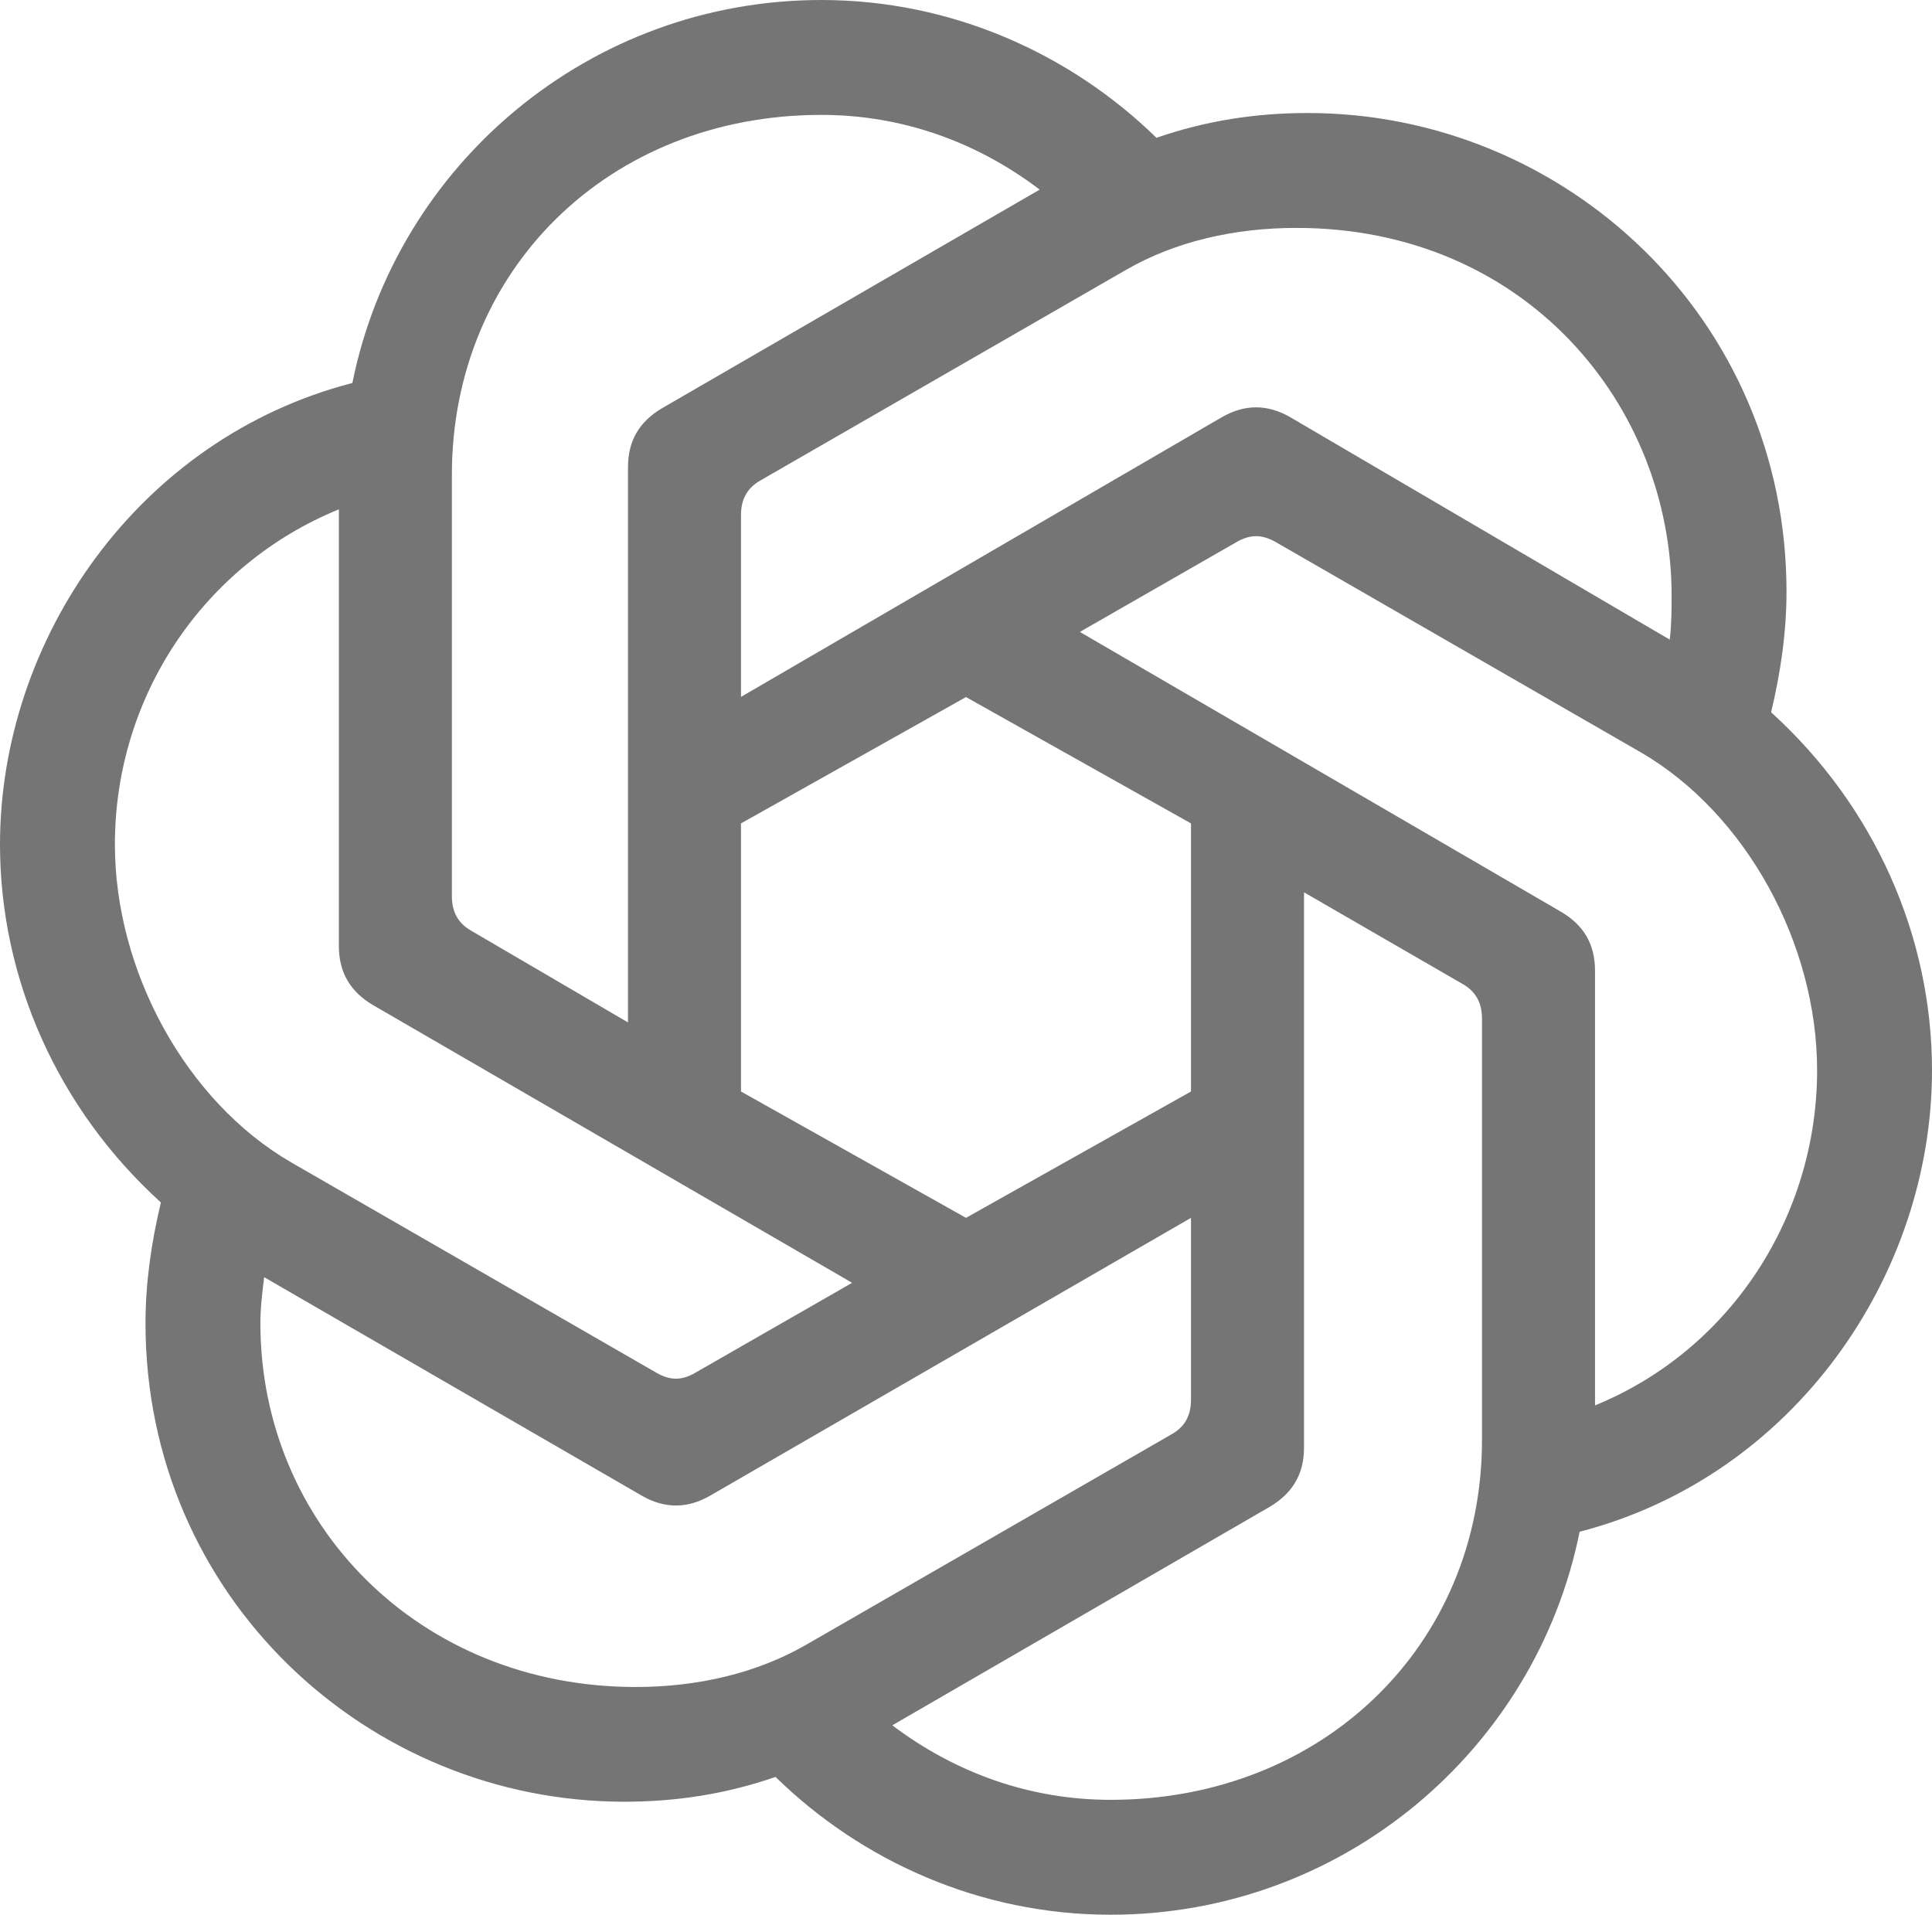
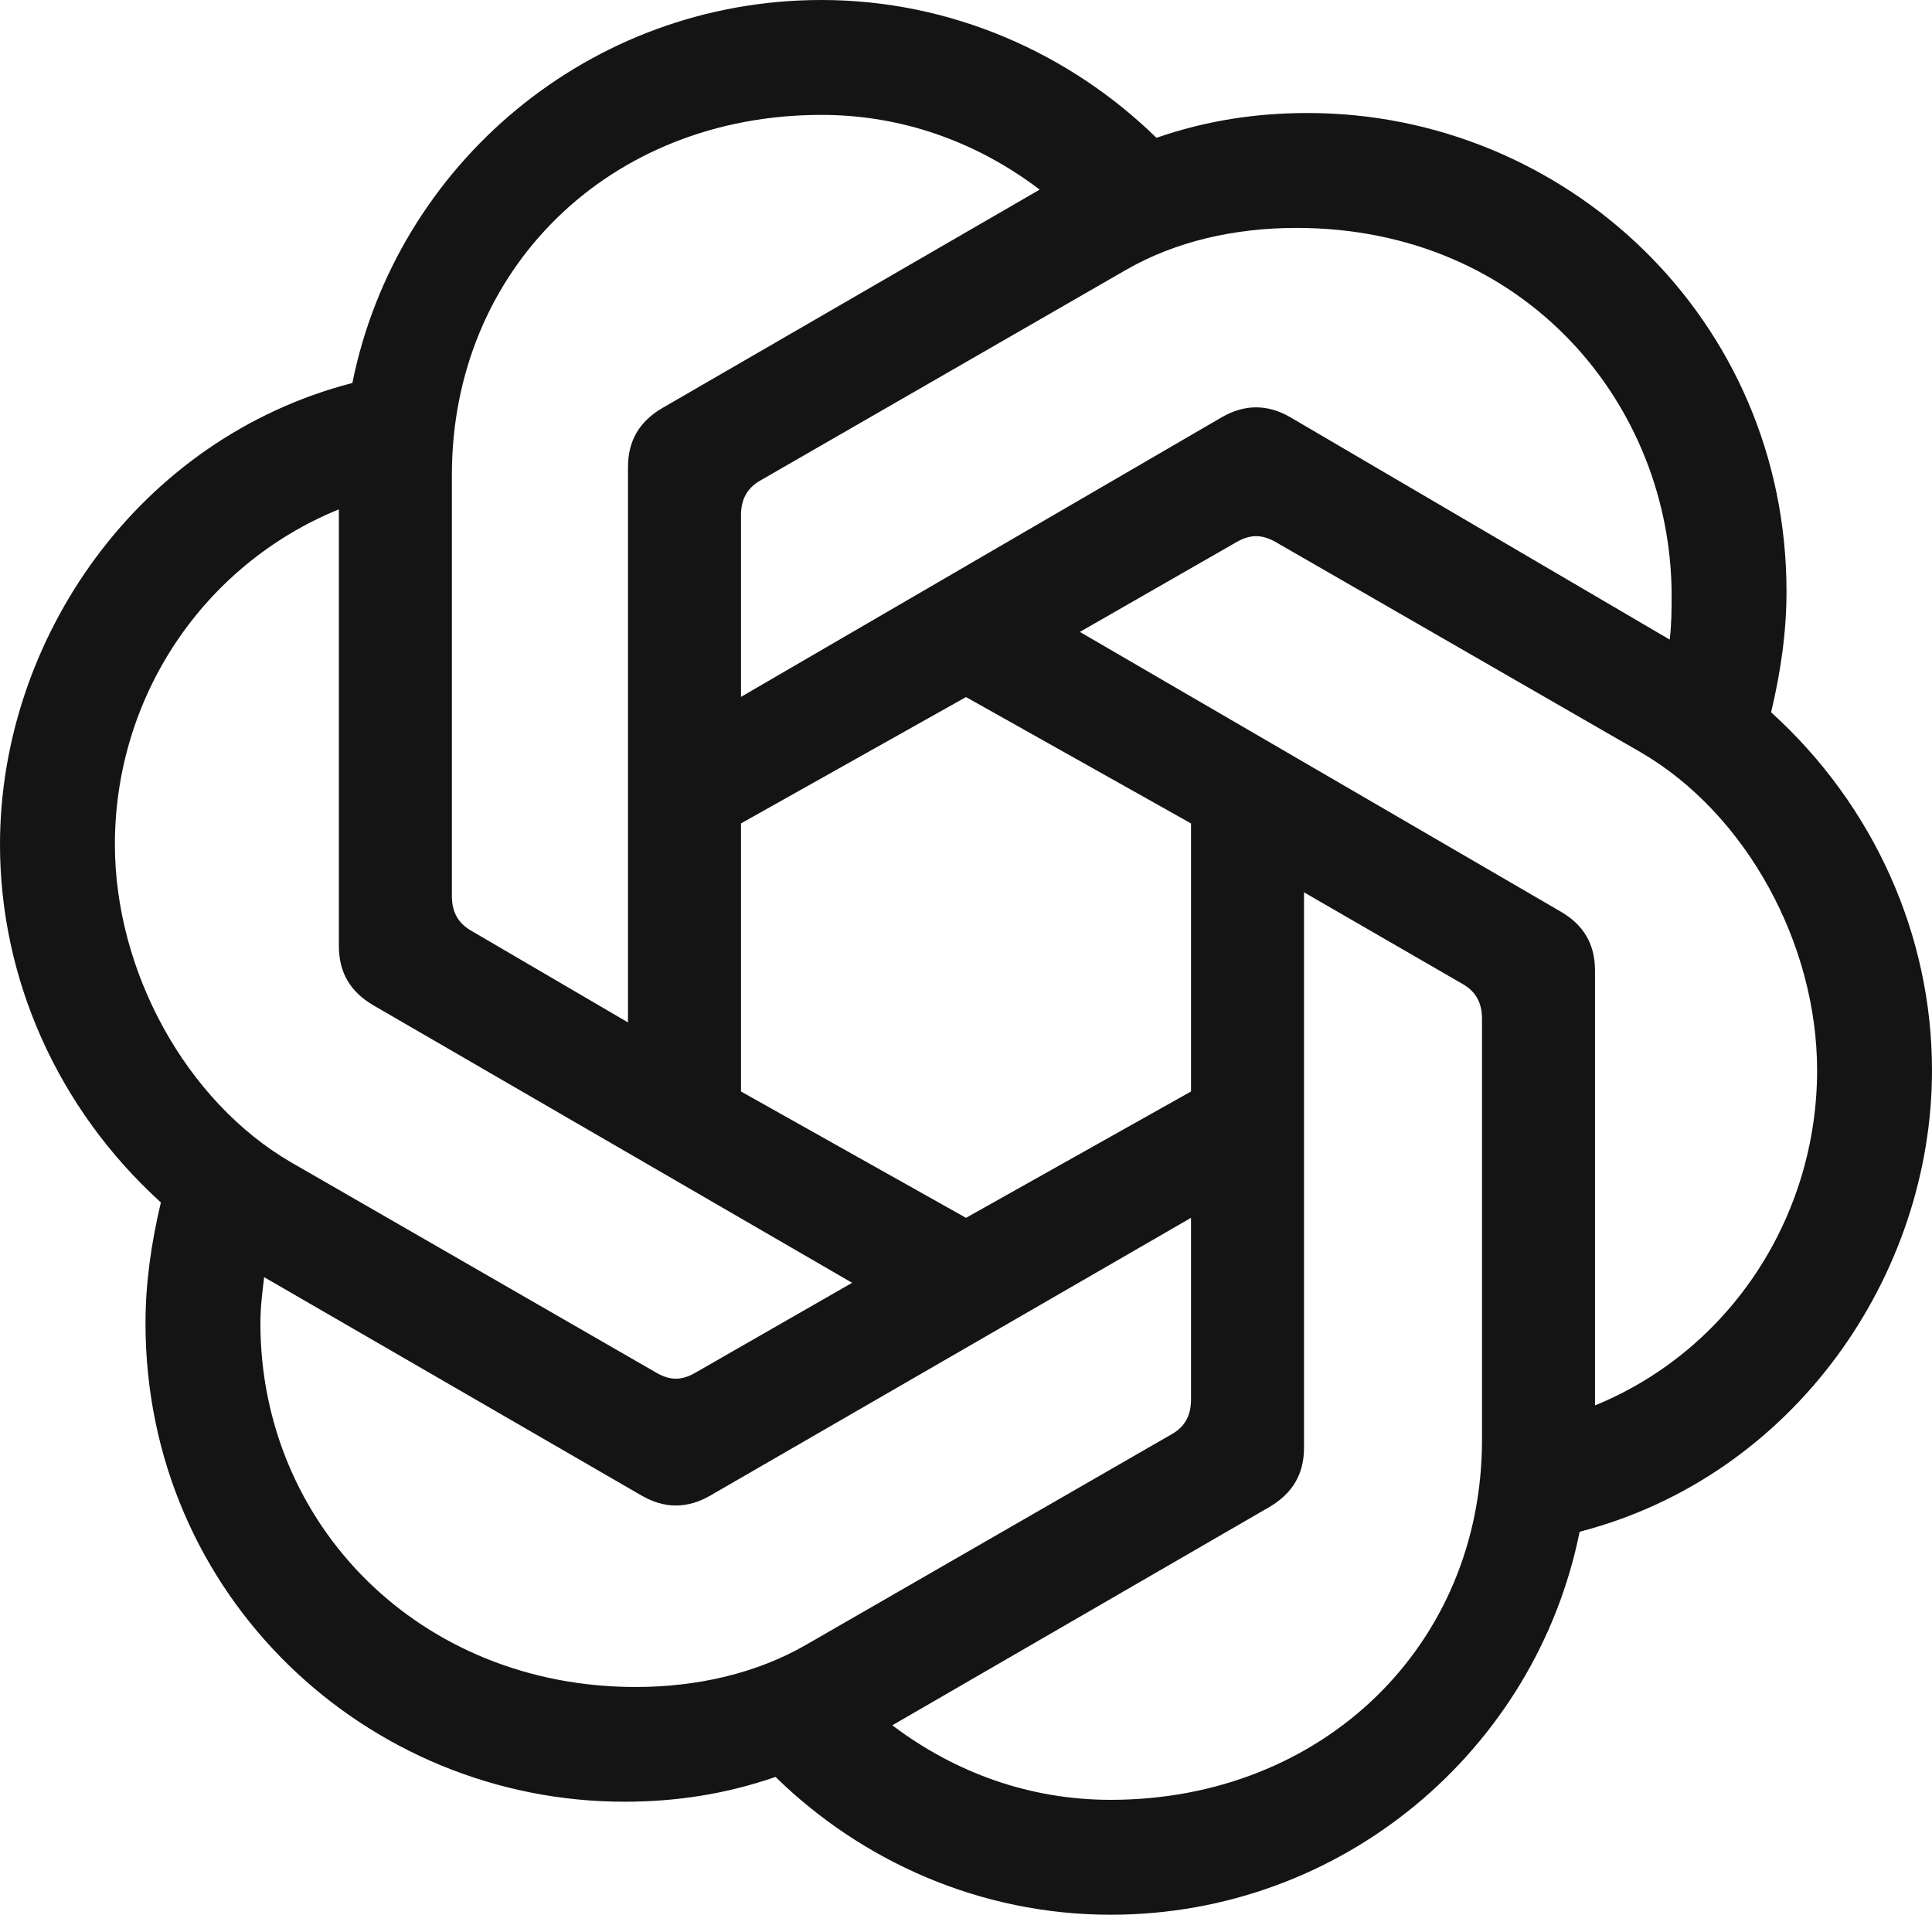
<svg xmlns="http://www.w3.org/2000/svg" preserveAspectRatio="none" overflow="visible" style="display: block;" width="11.3" height="11.199" viewBox="0 0 11.3 11.199" fill="none">
  <g id="Group">
-     <path id="Vector" opacity="0.6" d="M4.334 4.076V3.013C4.334 2.923 4.368 2.856 4.446 2.811L6.585 1.579C6.876 1.411 7.223 1.333 7.582 1.333C8.926 1.333 9.777 2.374 9.777 3.483C9.777 3.561 9.777 3.651 9.766 3.741L7.548 2.441C7.414 2.363 7.279 2.363 7.145 2.441L4.334 4.076ZM9.329 8.22V5.678C9.329 5.521 9.262 5.409 9.127 5.331L6.316 3.696L7.235 3.169C7.313 3.125 7.38 3.125 7.459 3.169L9.598 4.401C10.214 4.76 10.628 5.521 10.628 6.26C10.628 7.111 10.124 7.895 9.329 8.22V8.22ZM3.673 5.98L2.755 5.443C2.677 5.398 2.643 5.331 2.643 5.241V2.777C2.643 1.579 3.561 0.672 4.804 0.672C5.275 0.672 5.712 0.829 6.081 1.109L3.875 2.386C3.741 2.464 3.673 2.576 3.673 2.733V5.98L3.673 5.98ZM5.65 7.123L4.334 6.384V4.816L5.65 4.077L6.966 4.816V6.384L5.65 7.123ZM6.496 10.527C6.025 10.527 5.588 10.37 5.219 10.091L7.425 8.814C7.559 8.735 7.627 8.623 7.627 8.467V5.219L8.556 5.756C8.634 5.801 8.668 5.868 8.668 5.958V8.422C8.668 9.62 7.739 10.527 6.496 10.527V10.527ZM3.841 8.03L1.702 6.798C1.086 6.44 0.672 5.678 0.672 4.939C0.672 4.077 1.187 3.304 1.982 2.979V5.532C1.982 5.689 2.049 5.801 2.184 5.88L4.984 7.503L4.065 8.03C3.987 8.075 3.92 8.075 3.841 8.03ZM3.718 9.867C2.453 9.867 1.523 8.915 1.523 7.739C1.523 7.649 1.534 7.559 1.545 7.47L3.752 8.747C3.886 8.825 4.021 8.825 4.155 8.747L6.966 7.123V8.187C6.966 8.276 6.932 8.344 6.854 8.388L4.715 9.62C4.424 9.788 4.076 9.867 3.718 9.867H3.718ZM6.496 11.199C7.851 11.199 8.982 10.236 9.239 8.959C10.494 8.634 11.3 7.459 11.3 6.26C11.3 5.476 10.964 4.715 10.359 4.166C10.415 3.931 10.449 3.696 10.449 3.461C10.449 1.859 9.15 0.661 7.649 0.661C7.347 0.661 7.056 0.705 6.764 0.806C6.26 0.314 5.566 0 4.804 0C3.449 0 2.318 0.963 2.061 2.24C0.806 2.565 0 3.741 0 4.939C0 5.723 0.336 6.484 0.941 7.033C0.885 7.268 0.851 7.503 0.851 7.739C0.851 9.34 2.15 10.538 3.651 10.538C3.953 10.538 4.244 10.494 4.536 10.393C5.04 10.886 5.734 11.199 6.496 11.199Z" fill="#191919" />
+     <path id="Vector" d="M4.334 4.076V3.013C4.334 2.923 4.368 2.856 4.446 2.811L6.585 1.579C6.876 1.411 7.223 1.333 7.582 1.333C8.926 1.333 9.777 2.374 9.777 3.483C9.777 3.561 9.777 3.651 9.766 3.741L7.548 2.441C7.414 2.363 7.279 2.363 7.145 2.441L4.334 4.076ZM9.329 8.22V5.678C9.329 5.521 9.262 5.409 9.127 5.331L6.316 3.696L7.235 3.169C7.313 3.125 7.38 3.125 7.459 3.169L9.598 4.401C10.214 4.76 10.628 5.521 10.628 6.26C10.628 7.111 10.124 7.895 9.329 8.22V8.22ZM3.673 5.98L2.755 5.443C2.677 5.398 2.643 5.331 2.643 5.241V2.777C2.643 1.579 3.561 0.672 4.804 0.672C5.275 0.672 5.712 0.829 6.081 1.109L3.875 2.386C3.741 2.464 3.673 2.576 3.673 2.733V5.98L3.673 5.98ZM5.65 7.123L4.334 6.384V4.816L5.65 4.077L6.966 4.816V6.384L5.65 7.123ZM6.496 10.527C6.025 10.527 5.588 10.37 5.219 10.091L7.425 8.814C7.559 8.735 7.627 8.623 7.627 8.467V5.219L8.556 5.756C8.634 5.801 8.668 5.868 8.668 5.958V8.422C8.668 9.62 7.739 10.527 6.496 10.527V10.527ZM3.841 8.03L1.702 6.798C1.086 6.44 0.672 5.678 0.672 4.939C0.672 4.077 1.187 3.304 1.982 2.979V5.532C1.982 5.689 2.049 5.801 2.184 5.88L4.984 7.503L4.065 8.03C3.987 8.075 3.92 8.075 3.841 8.03ZM3.718 9.867C2.453 9.867 1.523 8.915 1.523 7.739C1.523 7.649 1.534 7.559 1.545 7.47L3.752 8.747C3.886 8.825 4.021 8.825 4.155 8.747L6.966 7.123V8.187C6.966 8.276 6.932 8.344 6.854 8.388L4.715 9.62C4.424 9.788 4.076 9.867 3.718 9.867H3.718ZM6.496 11.199C7.851 11.199 8.982 10.236 9.239 8.959C10.494 8.634 11.3 7.459 11.3 6.26C11.3 5.476 10.964 4.715 10.359 4.166C10.415 3.931 10.449 3.696 10.449 3.461C10.449 1.859 9.15 0.661 7.649 0.661C7.347 0.661 7.056 0.705 6.764 0.806C6.26 0.314 5.566 0 4.804 0C3.449 0 2.318 0.963 2.061 2.24C0.806 2.565 0 3.741 0 4.939C0 5.723 0.336 6.484 0.941 7.033C0.885 7.268 0.851 7.503 0.851 7.739C0.851 9.34 2.15 10.538 3.651 10.538C3.953 10.538 4.244 10.494 4.536 10.393C5.04 10.886 5.734 11.199 6.496 11.199Z" fill="#141414" />
  </g>
</svg>
